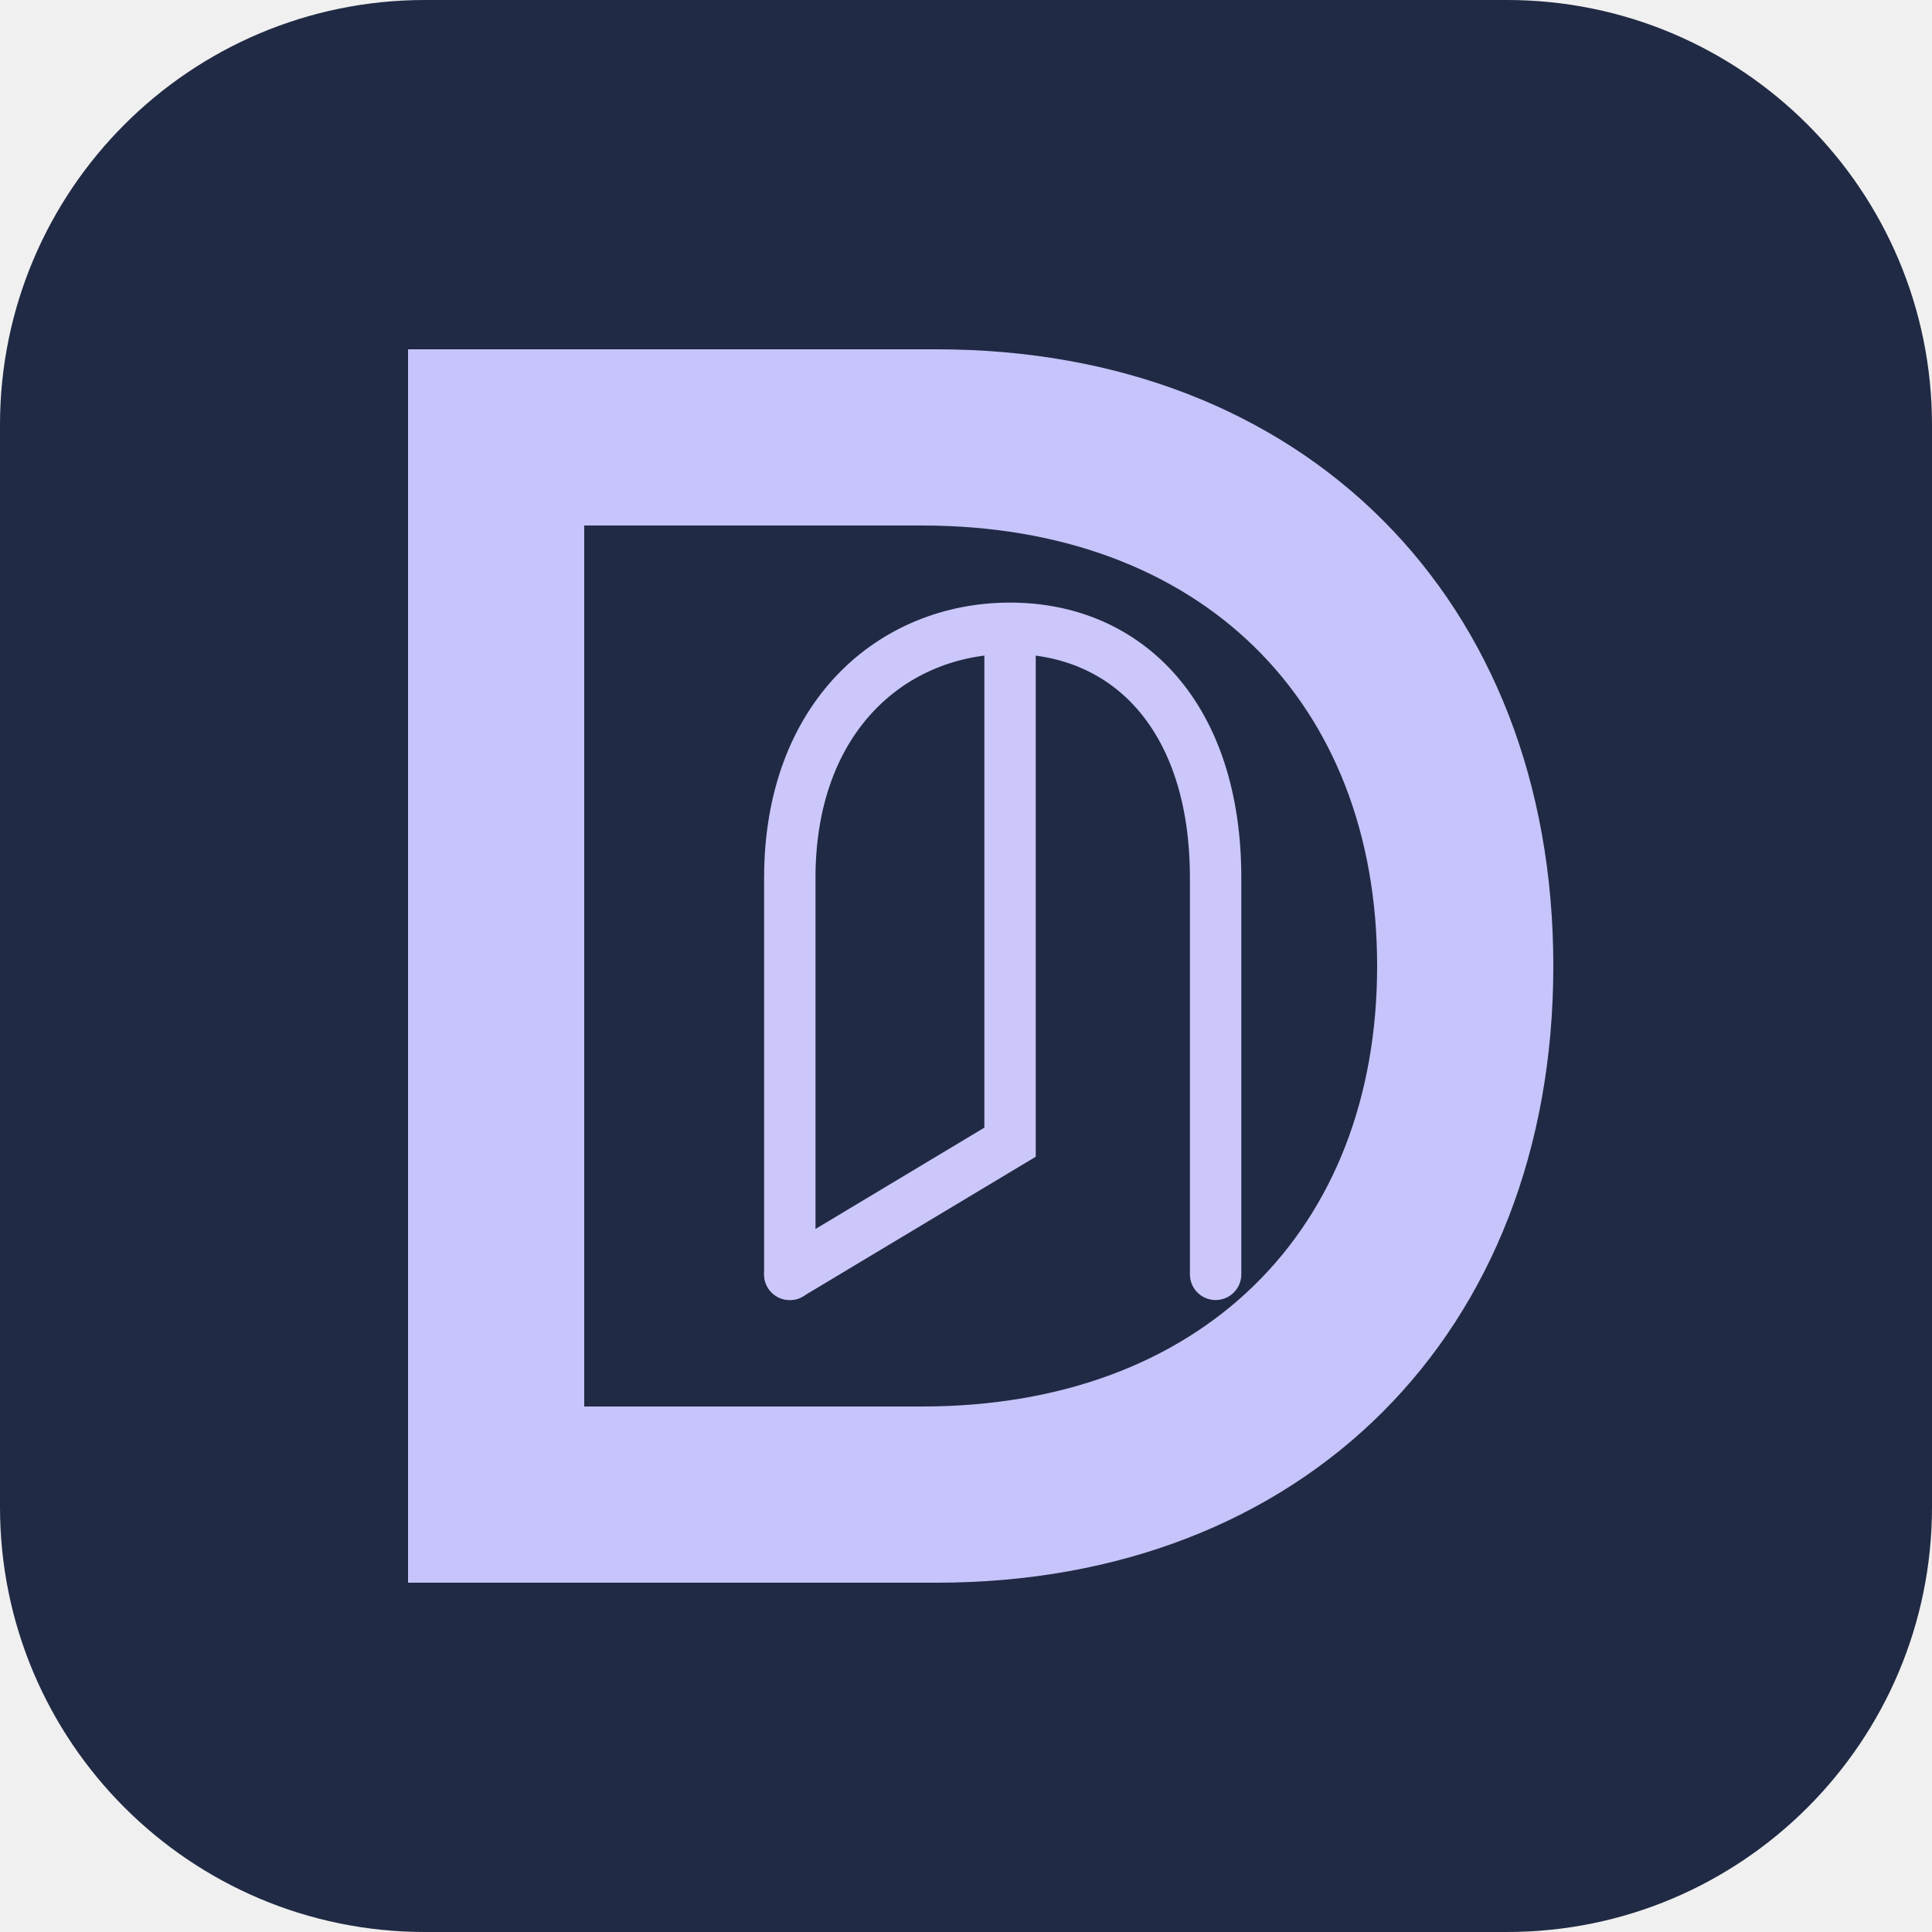
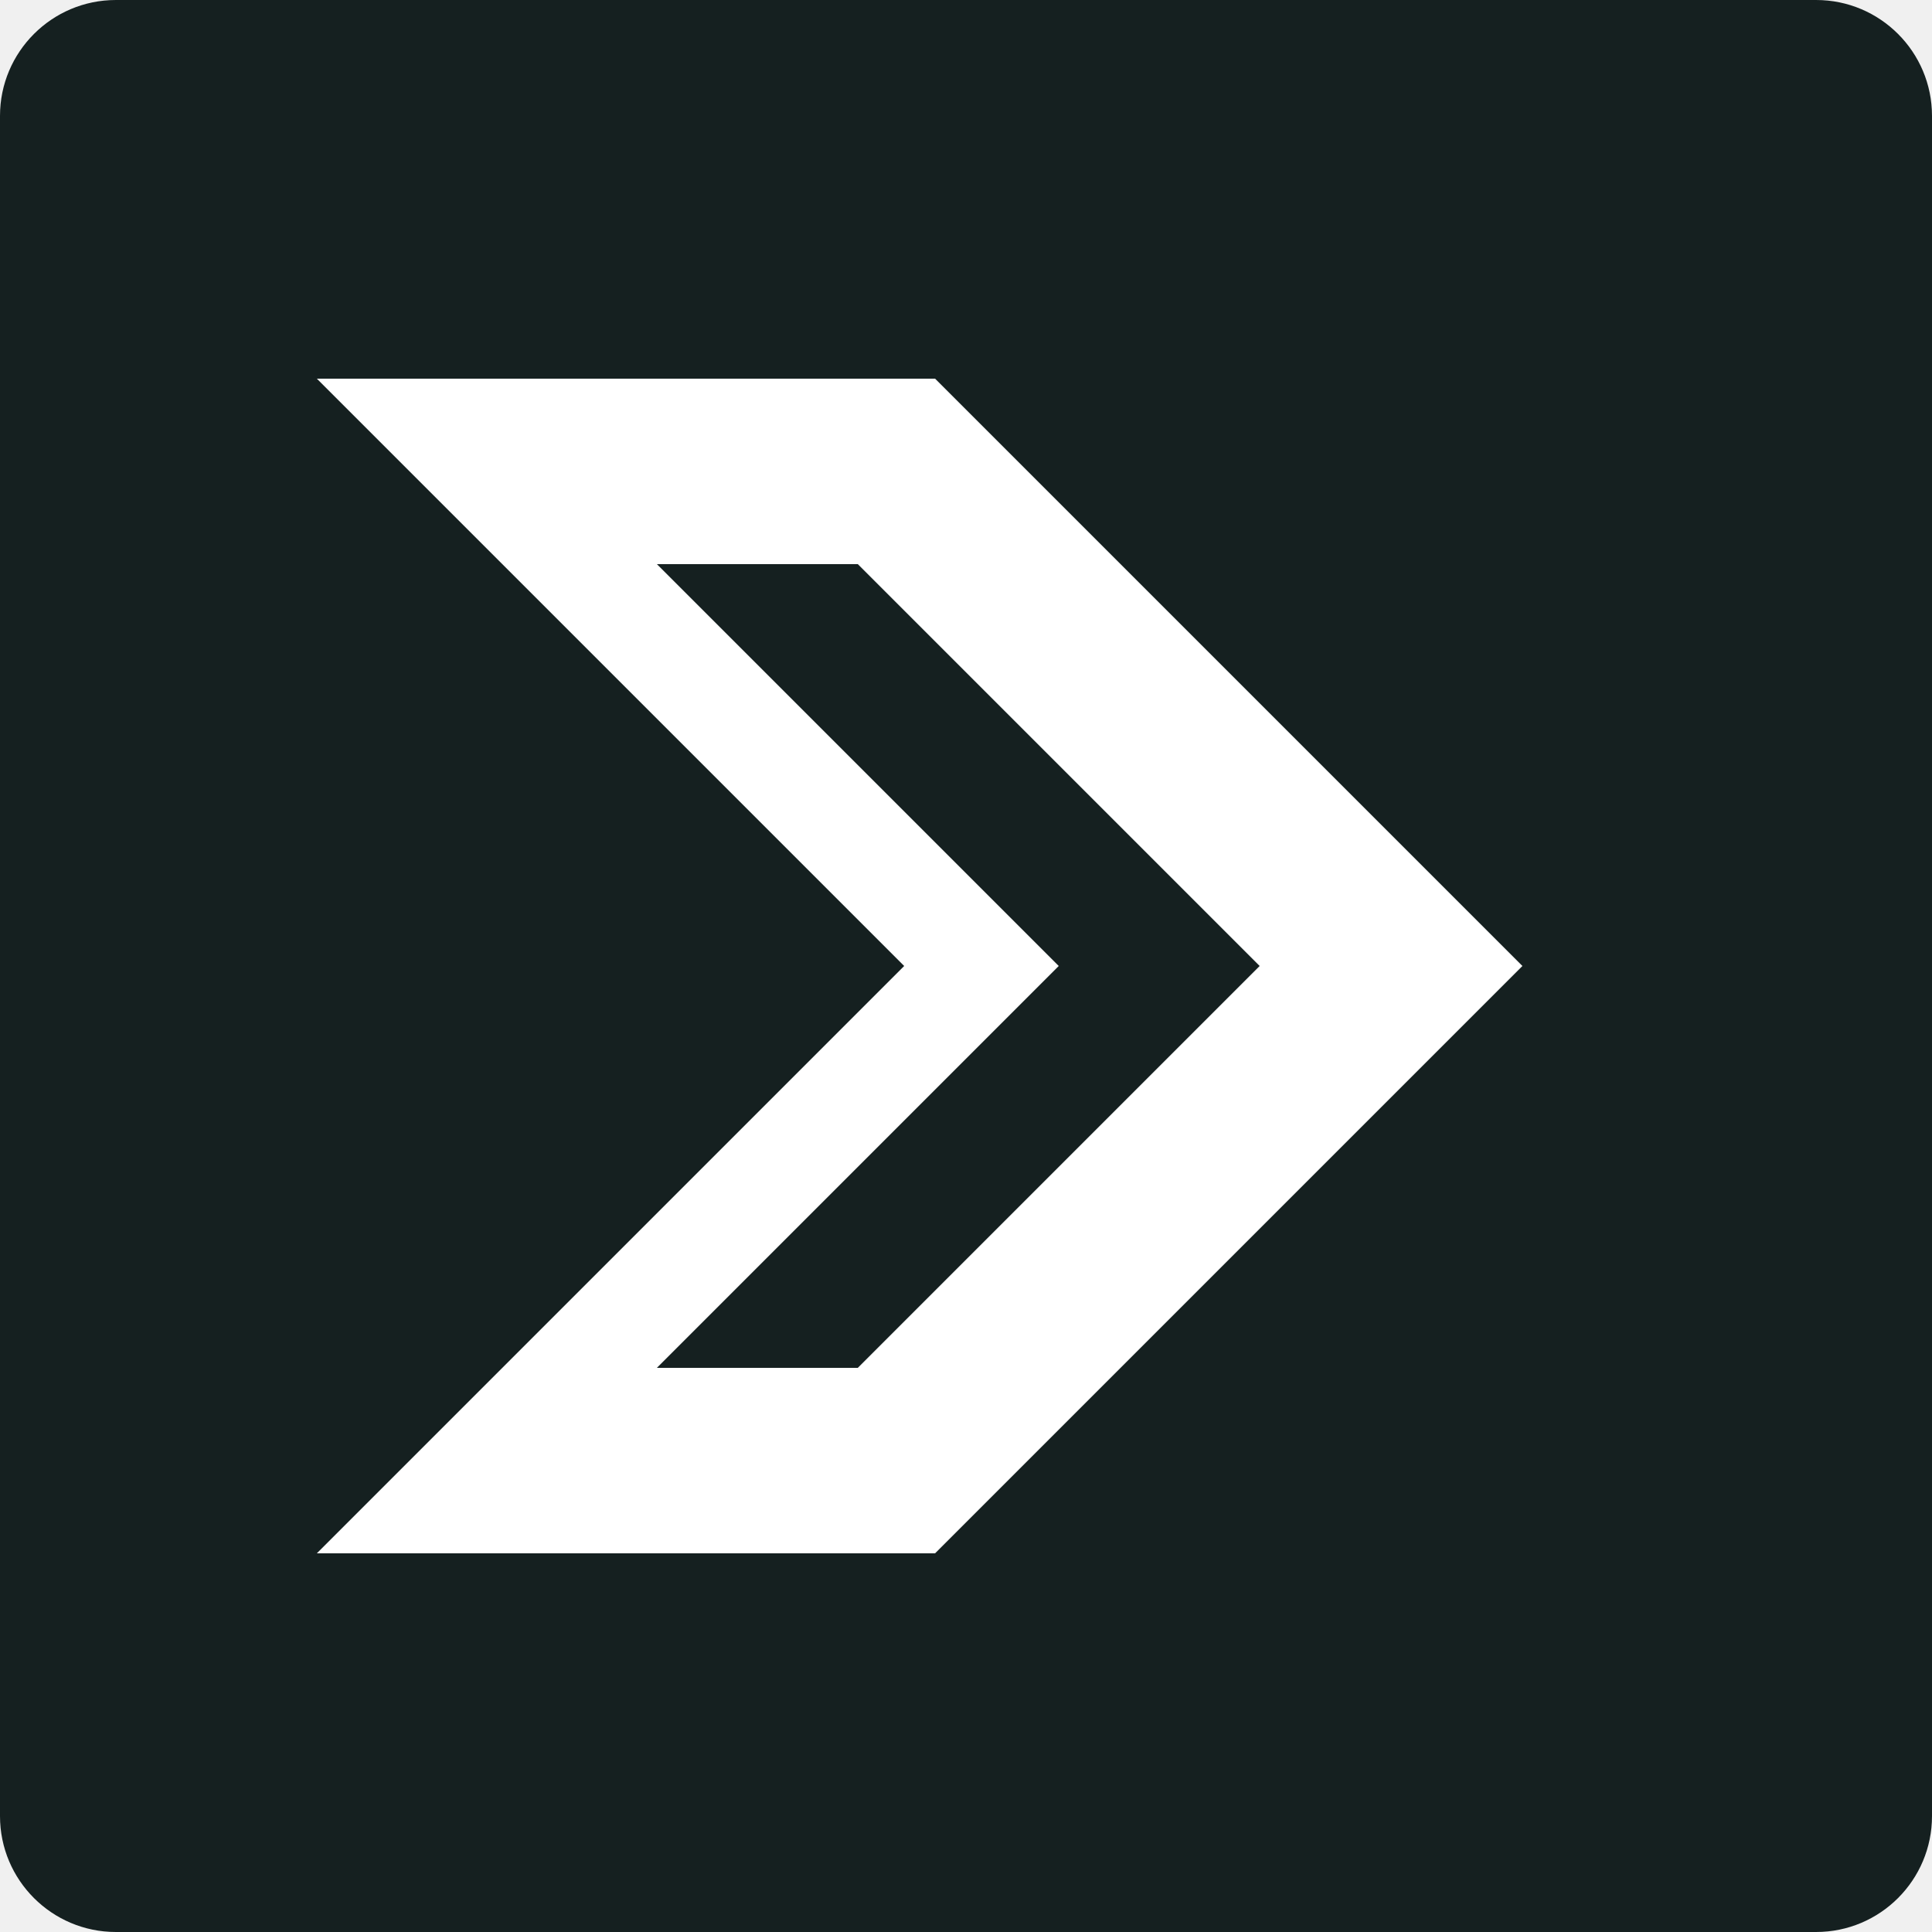
- <svg xmlns="http://www.w3.org/2000/svg" viewBox="0 0 512 512" role="img" aria-label="Dreemer">
-   <rect width="512" height="512" rx="112.64" fill="#202A44" />
-   <g transform="scale(5.12) translate(12 12) scale(0.76)">
-     <path d="M 12 8 H 48 C 73 8 90 25 90 50 C 90 75 73 92 48 92 H 12 Z M 24 20 V 80 H 47 C 66 80 78 68 78 50 C 78 32 66 20 47 20 Z" fill="#C6C4FA" fill-rule="evenodd" />
-     <g fill="none" stroke="#CBC7FA" stroke-width="3.5" stroke-linecap="round">
-       <path d="M 38 71 V 44 C 38 33 45 27 53 27 C 61 27 67 33 67 44 V 71" />
-       <path d="M 38 71 L 53 62 V 29" />
-     </g>
-     <g fill="none" stroke="#CBC7FA" stroke-width="2.4" stroke-linecap="round">
- 
-     </g>
+ <svg xmlns="http://www.w3.org/2000/svg" viewBox="0 0 512 512" aria-label="Dreemer">
+   <rect width="512" height="512" rx="30.72" fill="#152020" />
+   <g transform="scale(5.12) translate(10 10) scale(0.8)">
+     <path d="M8 12H48L86 50L48 88H8L46 50Z M30 24L56 50L30 76H43L69 50L43 24Z" fill="#FFFFFF" fill-rule="evenodd" />
  </g>
</svg>
